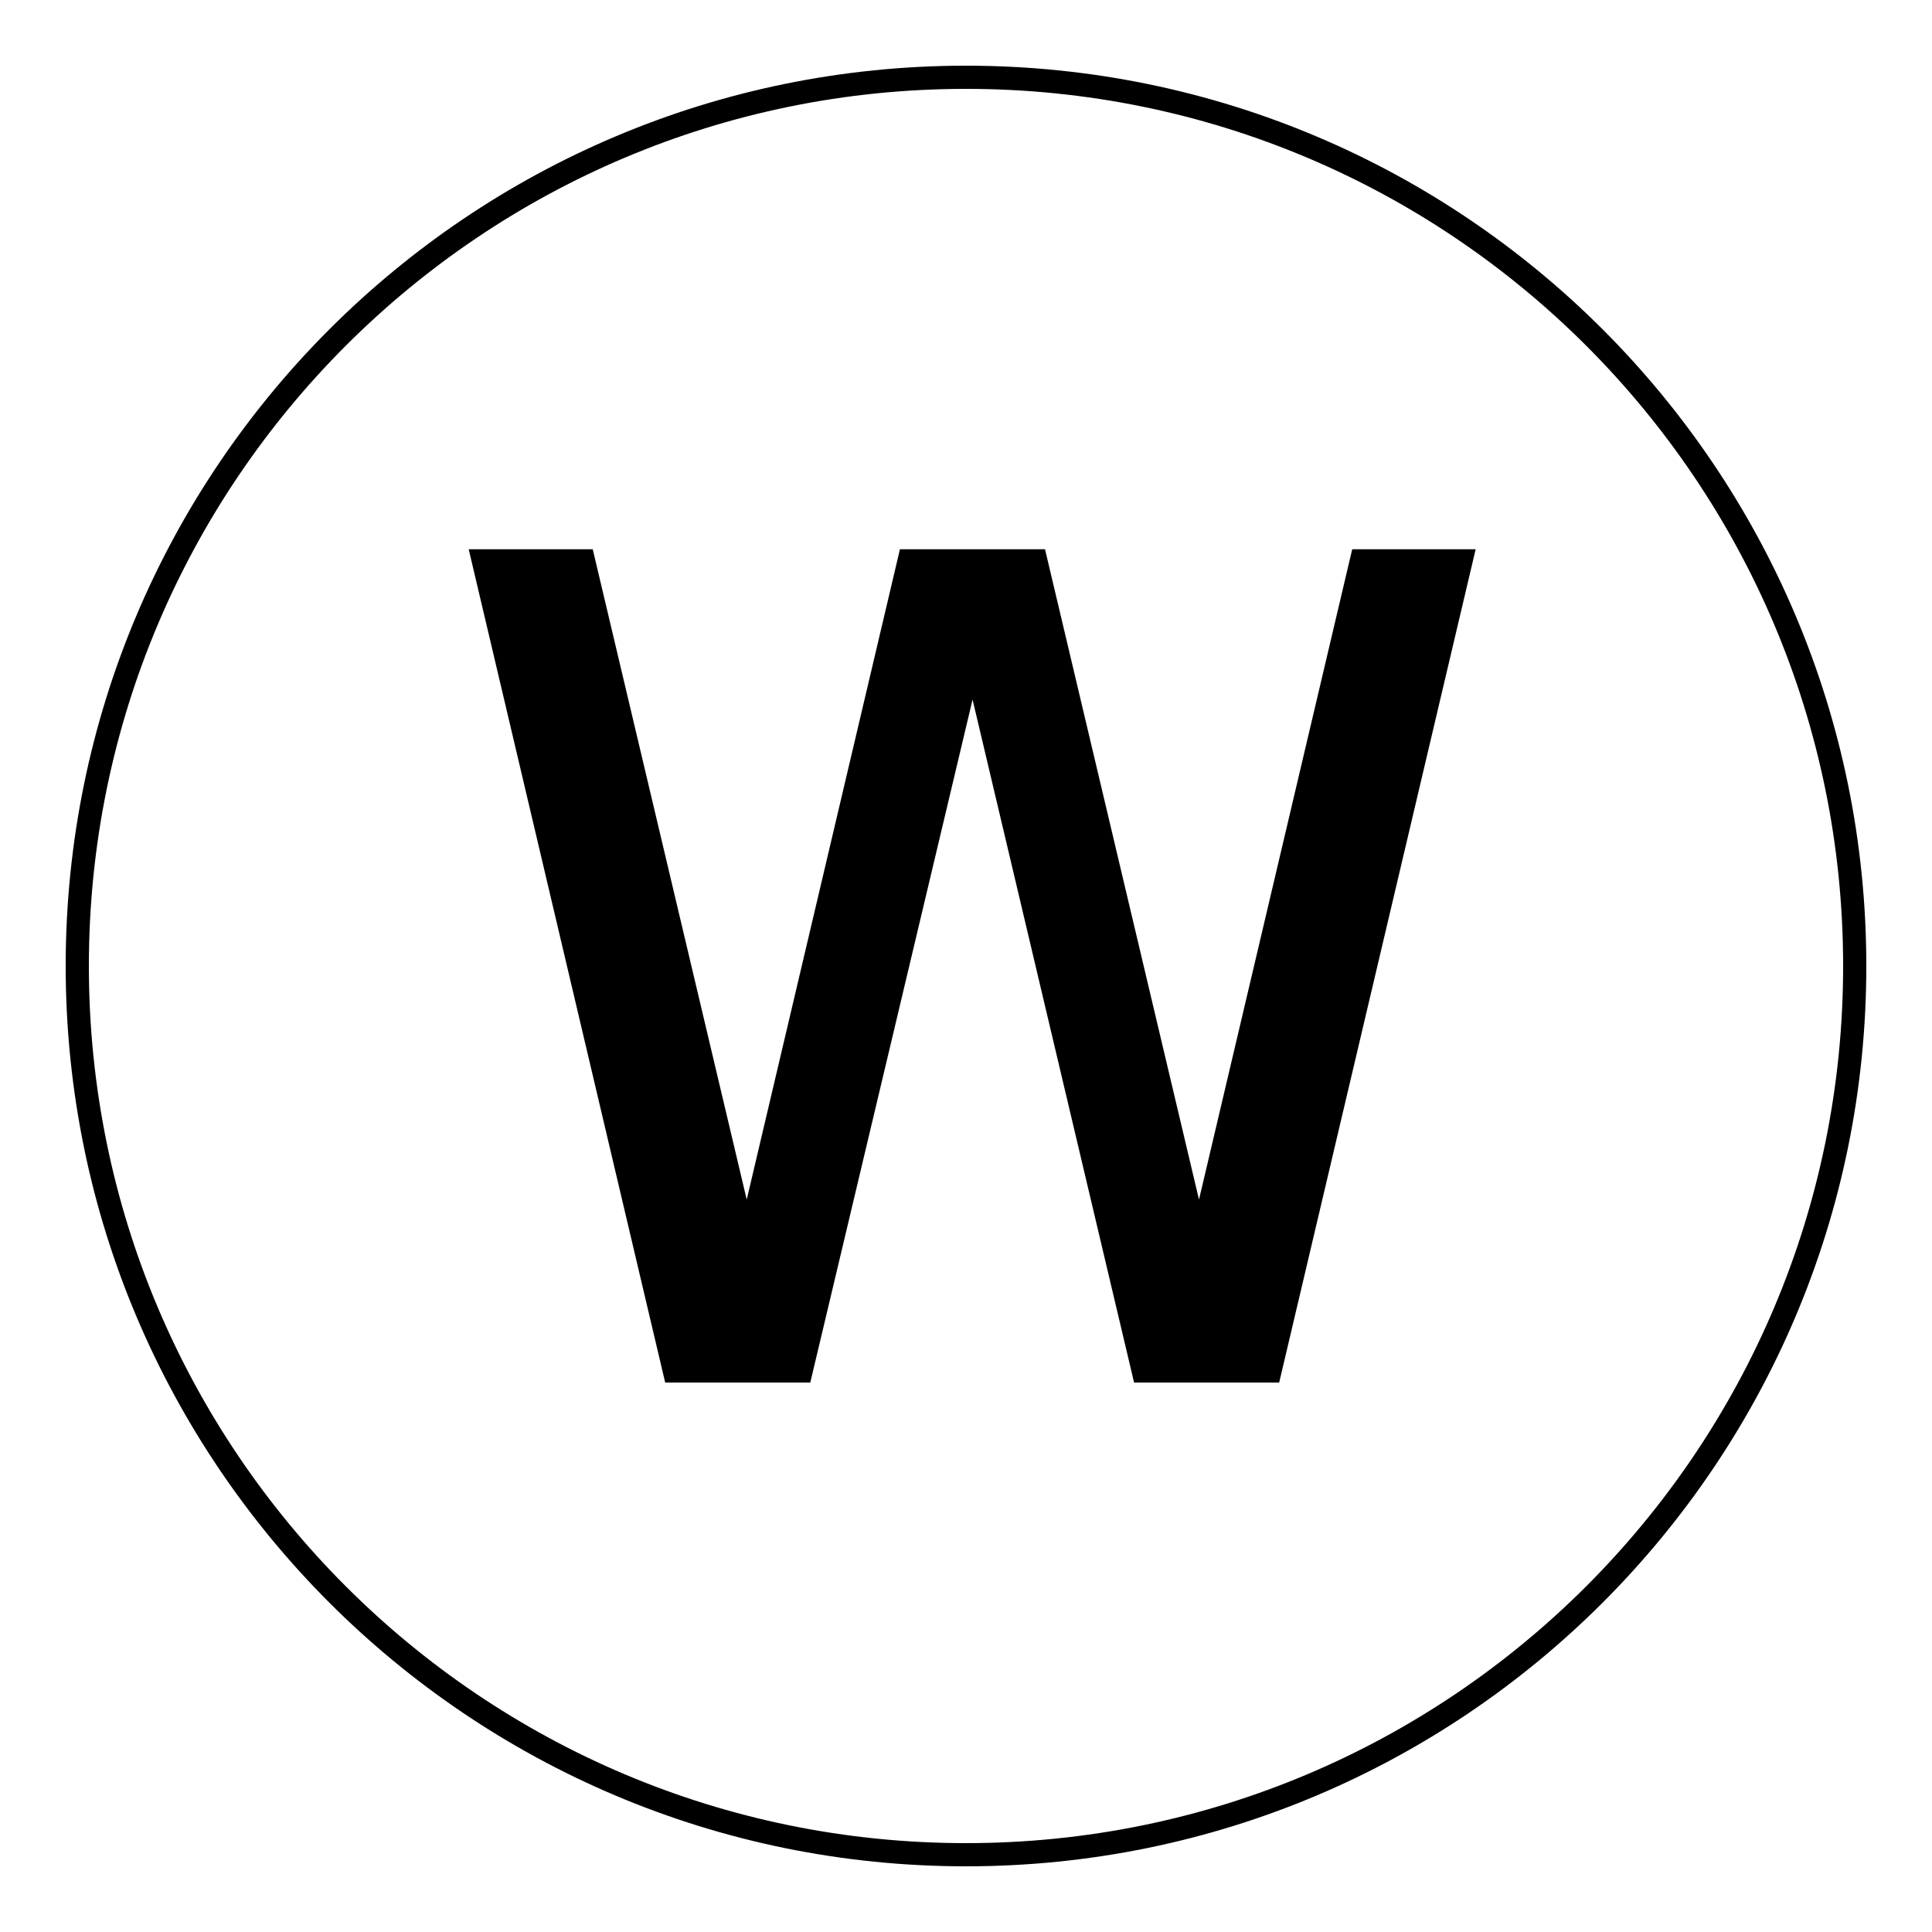
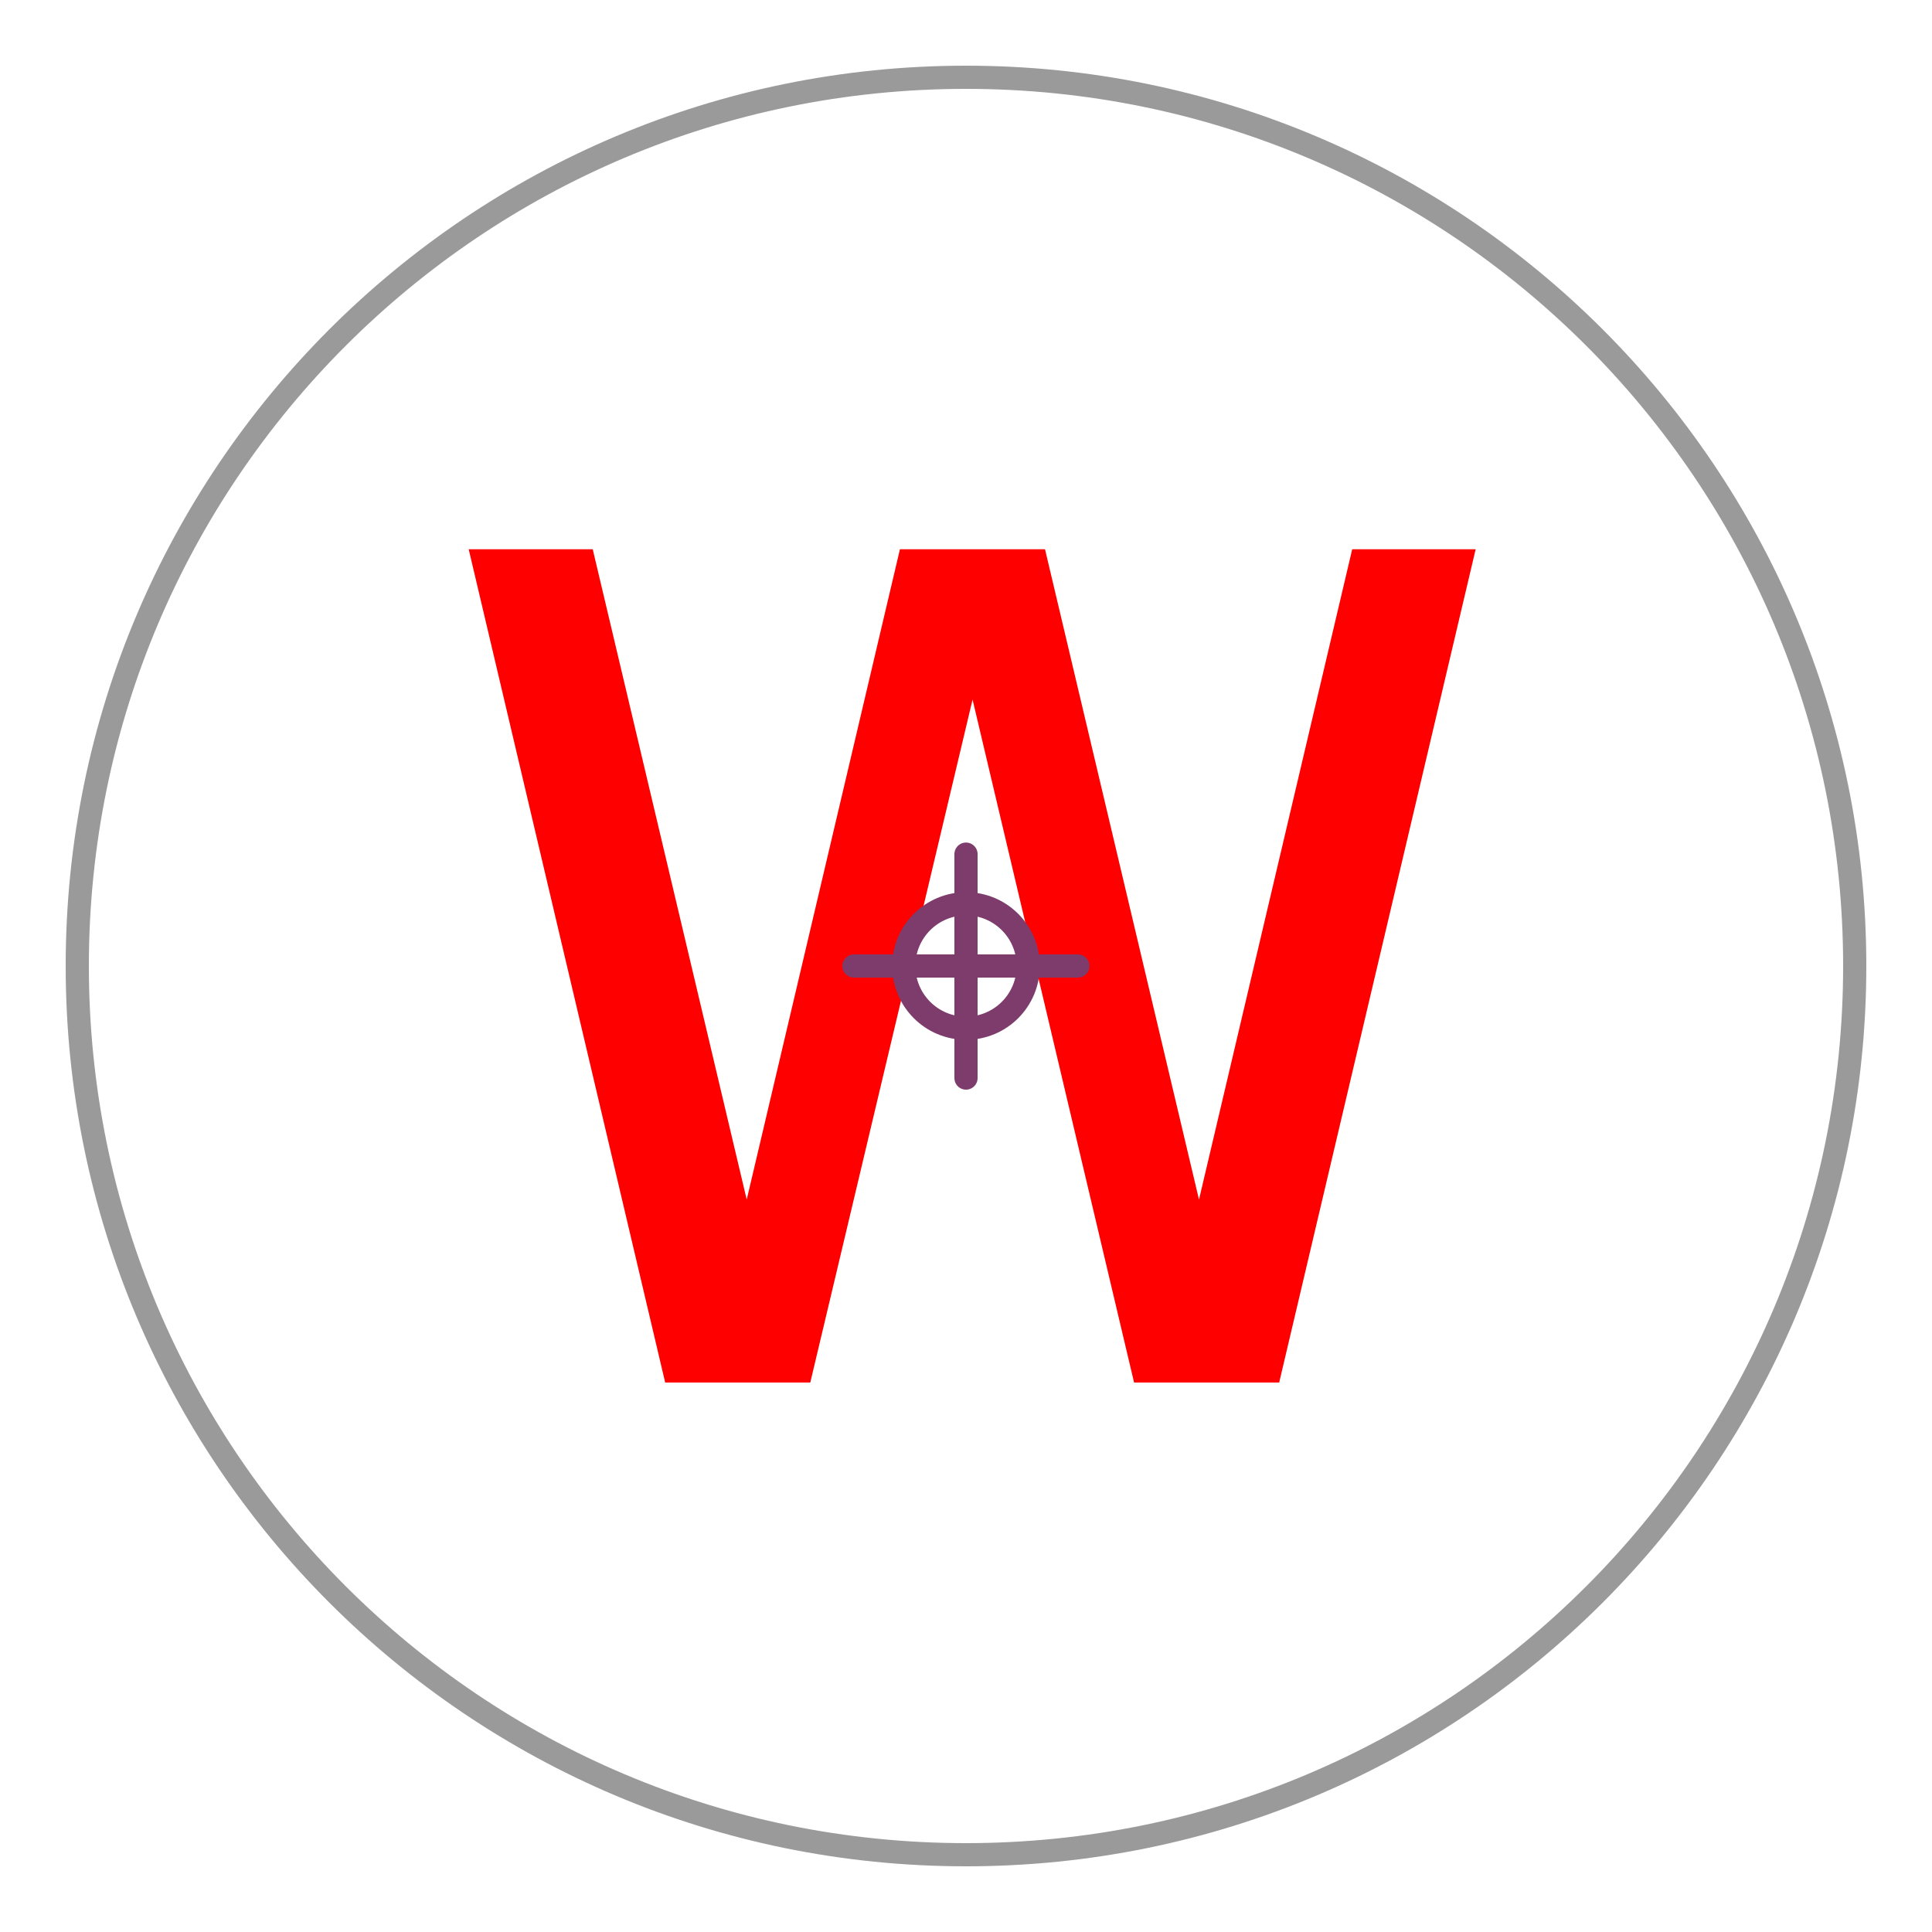
<svg xmlns="http://www.w3.org/2000/svg" viewBox="0 0 10000 10000">
  <defs>
-     <style>.C1 {stroke: none; stroke-width: none; stroke-opacity: 1.000; fill: #000000; fill-opacity: 1.000;}</style>
-     <style>.C2 {stroke: #000000; stroke-width: 120; stroke-opacity: 1.000; fill: none; fill-opacity: 1.000;}</style>
+     <style>.C1 {stroke: none; stroke-width: none; stroke-opacity: 1.000; fill: #ff0000; fill-opacity: 1.000;}</style>
+     <style>.C2 {stroke: #9a9a9a; stroke-width: 120; stroke-opacity: 1.000; fill: none; fill-opacity: 1.000;}</style>
+     <style>.C3 {stroke: #7d3c6b; stroke-width: 120; stroke-opacity: 1.000; fill: none; fill-opacity: 1.000;}</style>
  </defs>
  <rect fill="#ffffff" x="0" y="0" width="10000" height="10000" fill-opacity="1.0" />
  <g stroke-linecap="round" stroke-linejoin="round" fill-rule="evenodd">
    <path d="M 2429 2843 l 639 0 l 797 3366 l 793 -3366 l 751 0 l 797 3366 l 793 -3366 l 639 0 l -1017 4313 l -751 0 l -836 -3535 l -840 3535 l -751 0 l -1017 -4313 Z" class="C1" />
    <path d="M 9600 5000 c 0 2541 -2059 4600 -4600 4600 c -2541 0 -4600 -2059 -4600 -4600 c 0 -2541 2059 -4600 4600 -4600 c 2541 0 4600 2059 4600 4600" class="C2" />
+     <path d="M 5322 5000 c 0 178 -144 322 -322 322 c -178 0 -322 -144 -322 -322 c 0 -178 144 -322 322 -322 c 178 0 322 144 322 322" class="C3" />
+     <path d="M 4420 5000 l 1159 0" class="C3" />
+     <path d="M 5000 5580 l 0 -1159" class="C3" />
  </g>
</svg>
